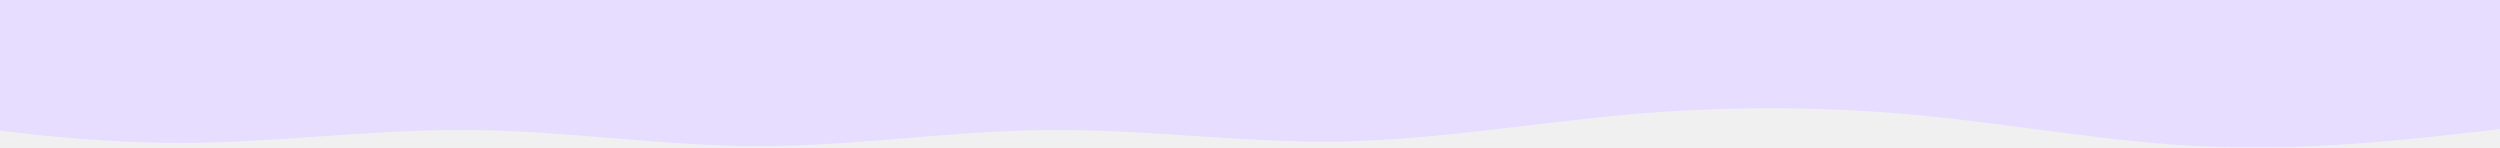
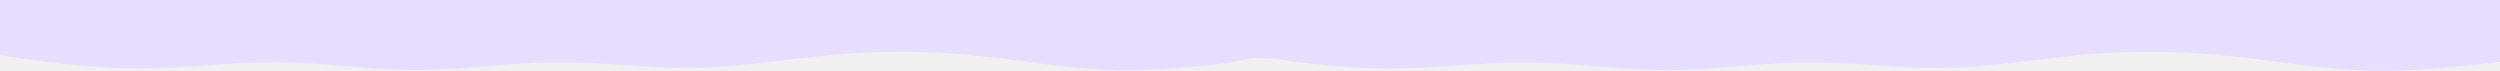
- <svg xmlns="http://www.w3.org/2000/svg" width="1440" height="85" viewBox="0 0 1440 85" fill="none">
-   <g clip-path="url(#clip0_12_6)">
-     <mask id="mask0_12_6" style="mask-type:luminance" maskUnits="userSpaceOnUse" x="0" y="0" width="1440" height="85">
-       <path d="M1440 0H0V85H1440V0Z" fill="white" />
-     </mask>
-     <g mask="url(#mask0_12_6)">
-       <path d="M-64 66.406L-36.092 70.391C-8.352 74.375 47.463 82.344 103.111 82.344C158.759 82.344 214.574 74.375 270.222 74.906C325.87 75.172 381.685 84.203 437.333 84.203C492.981 84.203 548.796 75.172 604.444 74.906C660.092 74.375 715.908 82.344 771.556 81.547C827.204 80.484 883.019 70.922 938.667 65.875C994.315 61.094 1050.13 61.094 1105.78 66.406C1161.43 71.719 1217.24 82.344 1272.89 84.469C1328.54 86.859 1384.35 80.484 1412.09 77.562L1440 74.375V0H1412.09C1384.35 0 1328.54 0 1272.89 0C1217.24 0 1161.43 0 1105.78 0C1050.13 0 994.315 0 938.667 0C883.019 0 827.204 0 771.556 0C715.908 0 660.092 0 604.444 0C548.796 0 492.981 0 437.333 0C381.685 0 325.87 0 270.222 0C214.574 0 158.759 0 103.111 0C47.463 0 -8.352 0 -36.092 0H-64V66.406Z" fill="#E7DDFF" />
-     </g>
-   </g>
-   <defs>
-     <clipPath id="clip0_12_6">
-       <rect width="1440" height="85" fill="white" />
-     </clipPath>
-   </defs>
+ <svg xmlns="http://www.w3.org/2000/svg" version="1.1" id="Layer_1" x="0px" y="0px" viewBox="0 0 3008 85" style="enable-background:new 0 0 3008 85;" xml:space="preserve">
+   <style type="text/css">
+ 	.st0{fill:none;}
+ 	.st1{fill:#E7DDFF;}
+ </style>
+   <rect y="0" class="st0" width="1440" height="85" />
+   <path class="st1" d="M2980.1,0c-27.7,0-83.5,0-139.2,0s-111.5,0-167.1,0s-111.5,0-167.1,0s-111.5,0-167.1,0s-111.5,0-167.1,0  S2061,0,2005.4,0s-111.5,0-167.1,0s-111.5,0-167.1,0S1559.7,0,1532,0h-28h-27.9c-27.7,0-83.5,0-139.2,0s-111.5,0-167.1,0  s-111.5,0-167.1,0C947,0,891.2,0,835.6,0C780,0,724.1,0,668.5,0C612.8,0,557,0,501.3,0S389.9,0,334.2,0c-55.6,0-111.5,0-167.1,0  S55.6,0,27.9,0H0v66.4l27.9,4c27.7,4,83.6,12,139.2,12s111.5-8,167.1-7.4c55.6,0.3,111.5,9.3,167.1,9.3s111.5-9,167.1-9.3  c55.6-0.5,111.5,7.4,167.1,6.6C891.1,80.5,947,71,1002.6,65.9c55.6-4.8,111.5-4.8,167.1,0.5c55.6,5.3,111.5,15.9,167.1,18.1  c48,2.1,139.8-7.7,146.4-9.9c3.4-1.2,7-2,10.6-2.4l0,0c0.7-0.1,1.3-0.2,2-0.3c8.3-1.8,10.1-2.2,17.9-2l18.2,0.6  c27.7,4,83.6,12,139.2,12s111.5-8,167.1-7.4c55.6,0.3,111.5,9.3,167.1,9.3s111.5-9,167.1-9.3c55.6-0.5,111.5,7.4,167.1,6.6  c55.6-1.1,111.5-10.6,167.1-15.7c55.6-4.8,111.5-4.8,167.1,0.5c55.6,5.3,111.5,15.9,167.1,18.1c55.6,2.4,111.5-4,139.2-6.9l27.9-3.2  V0H2980.1z" />
</svg>
